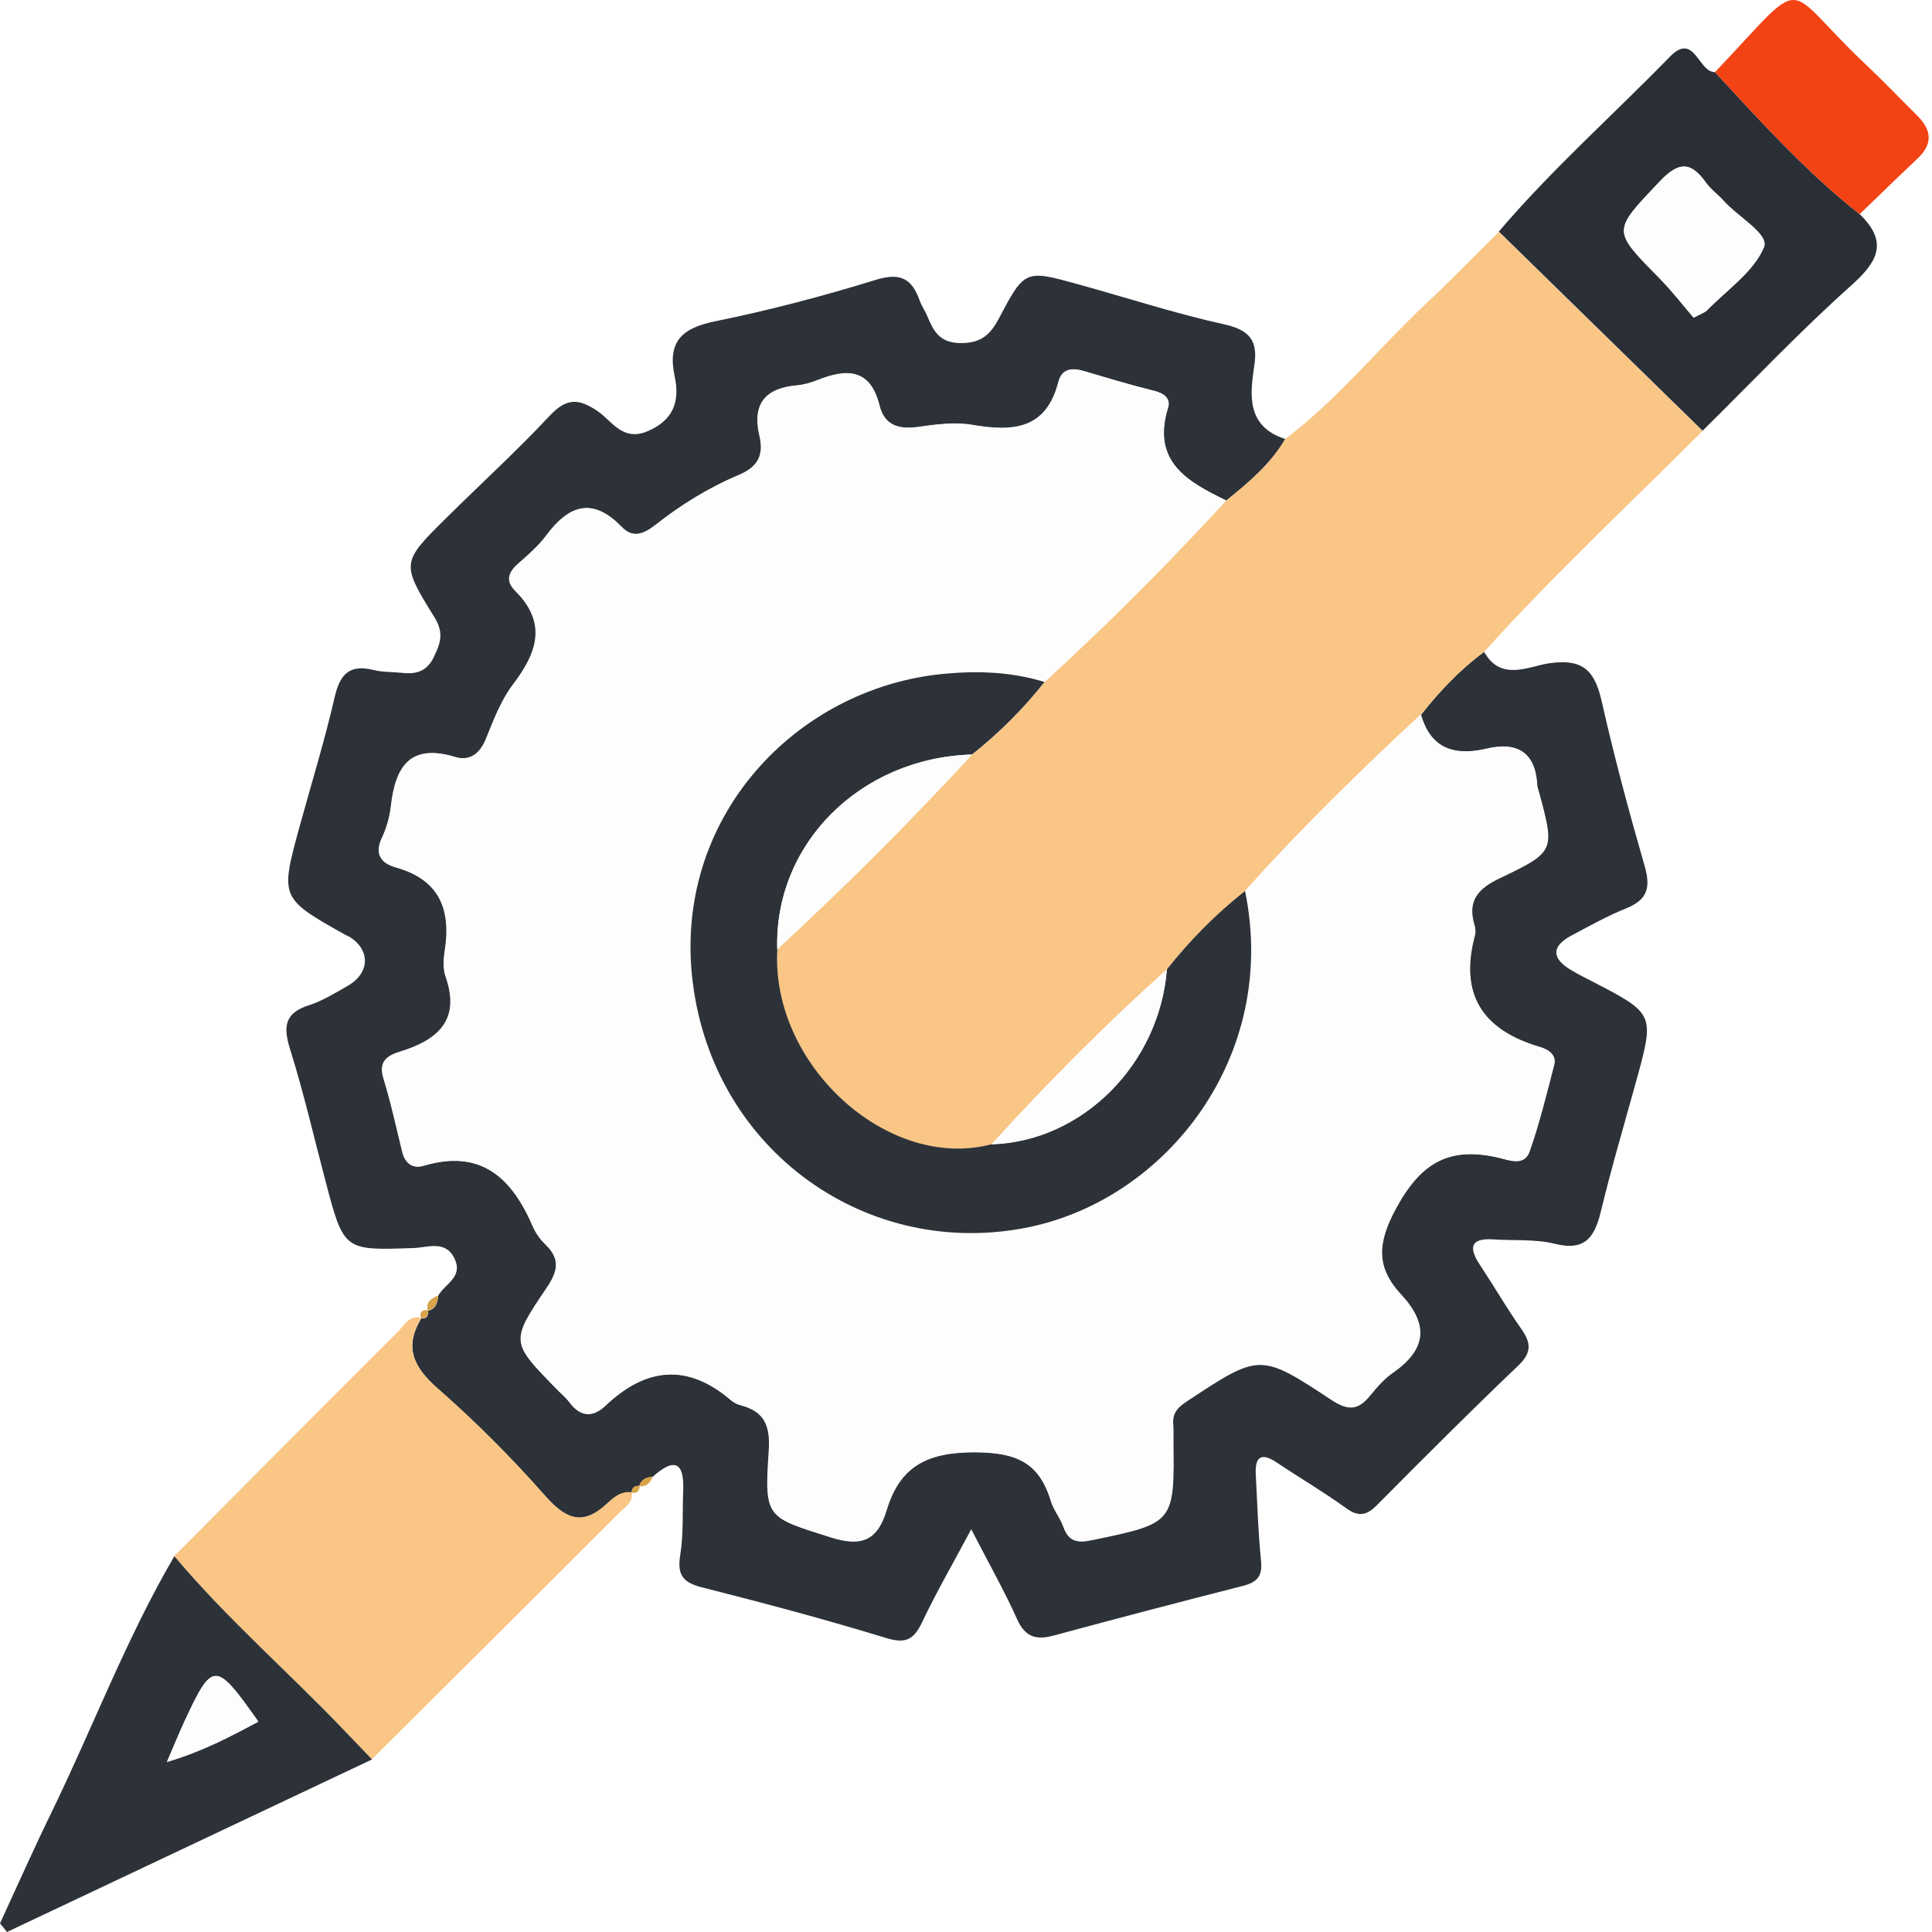
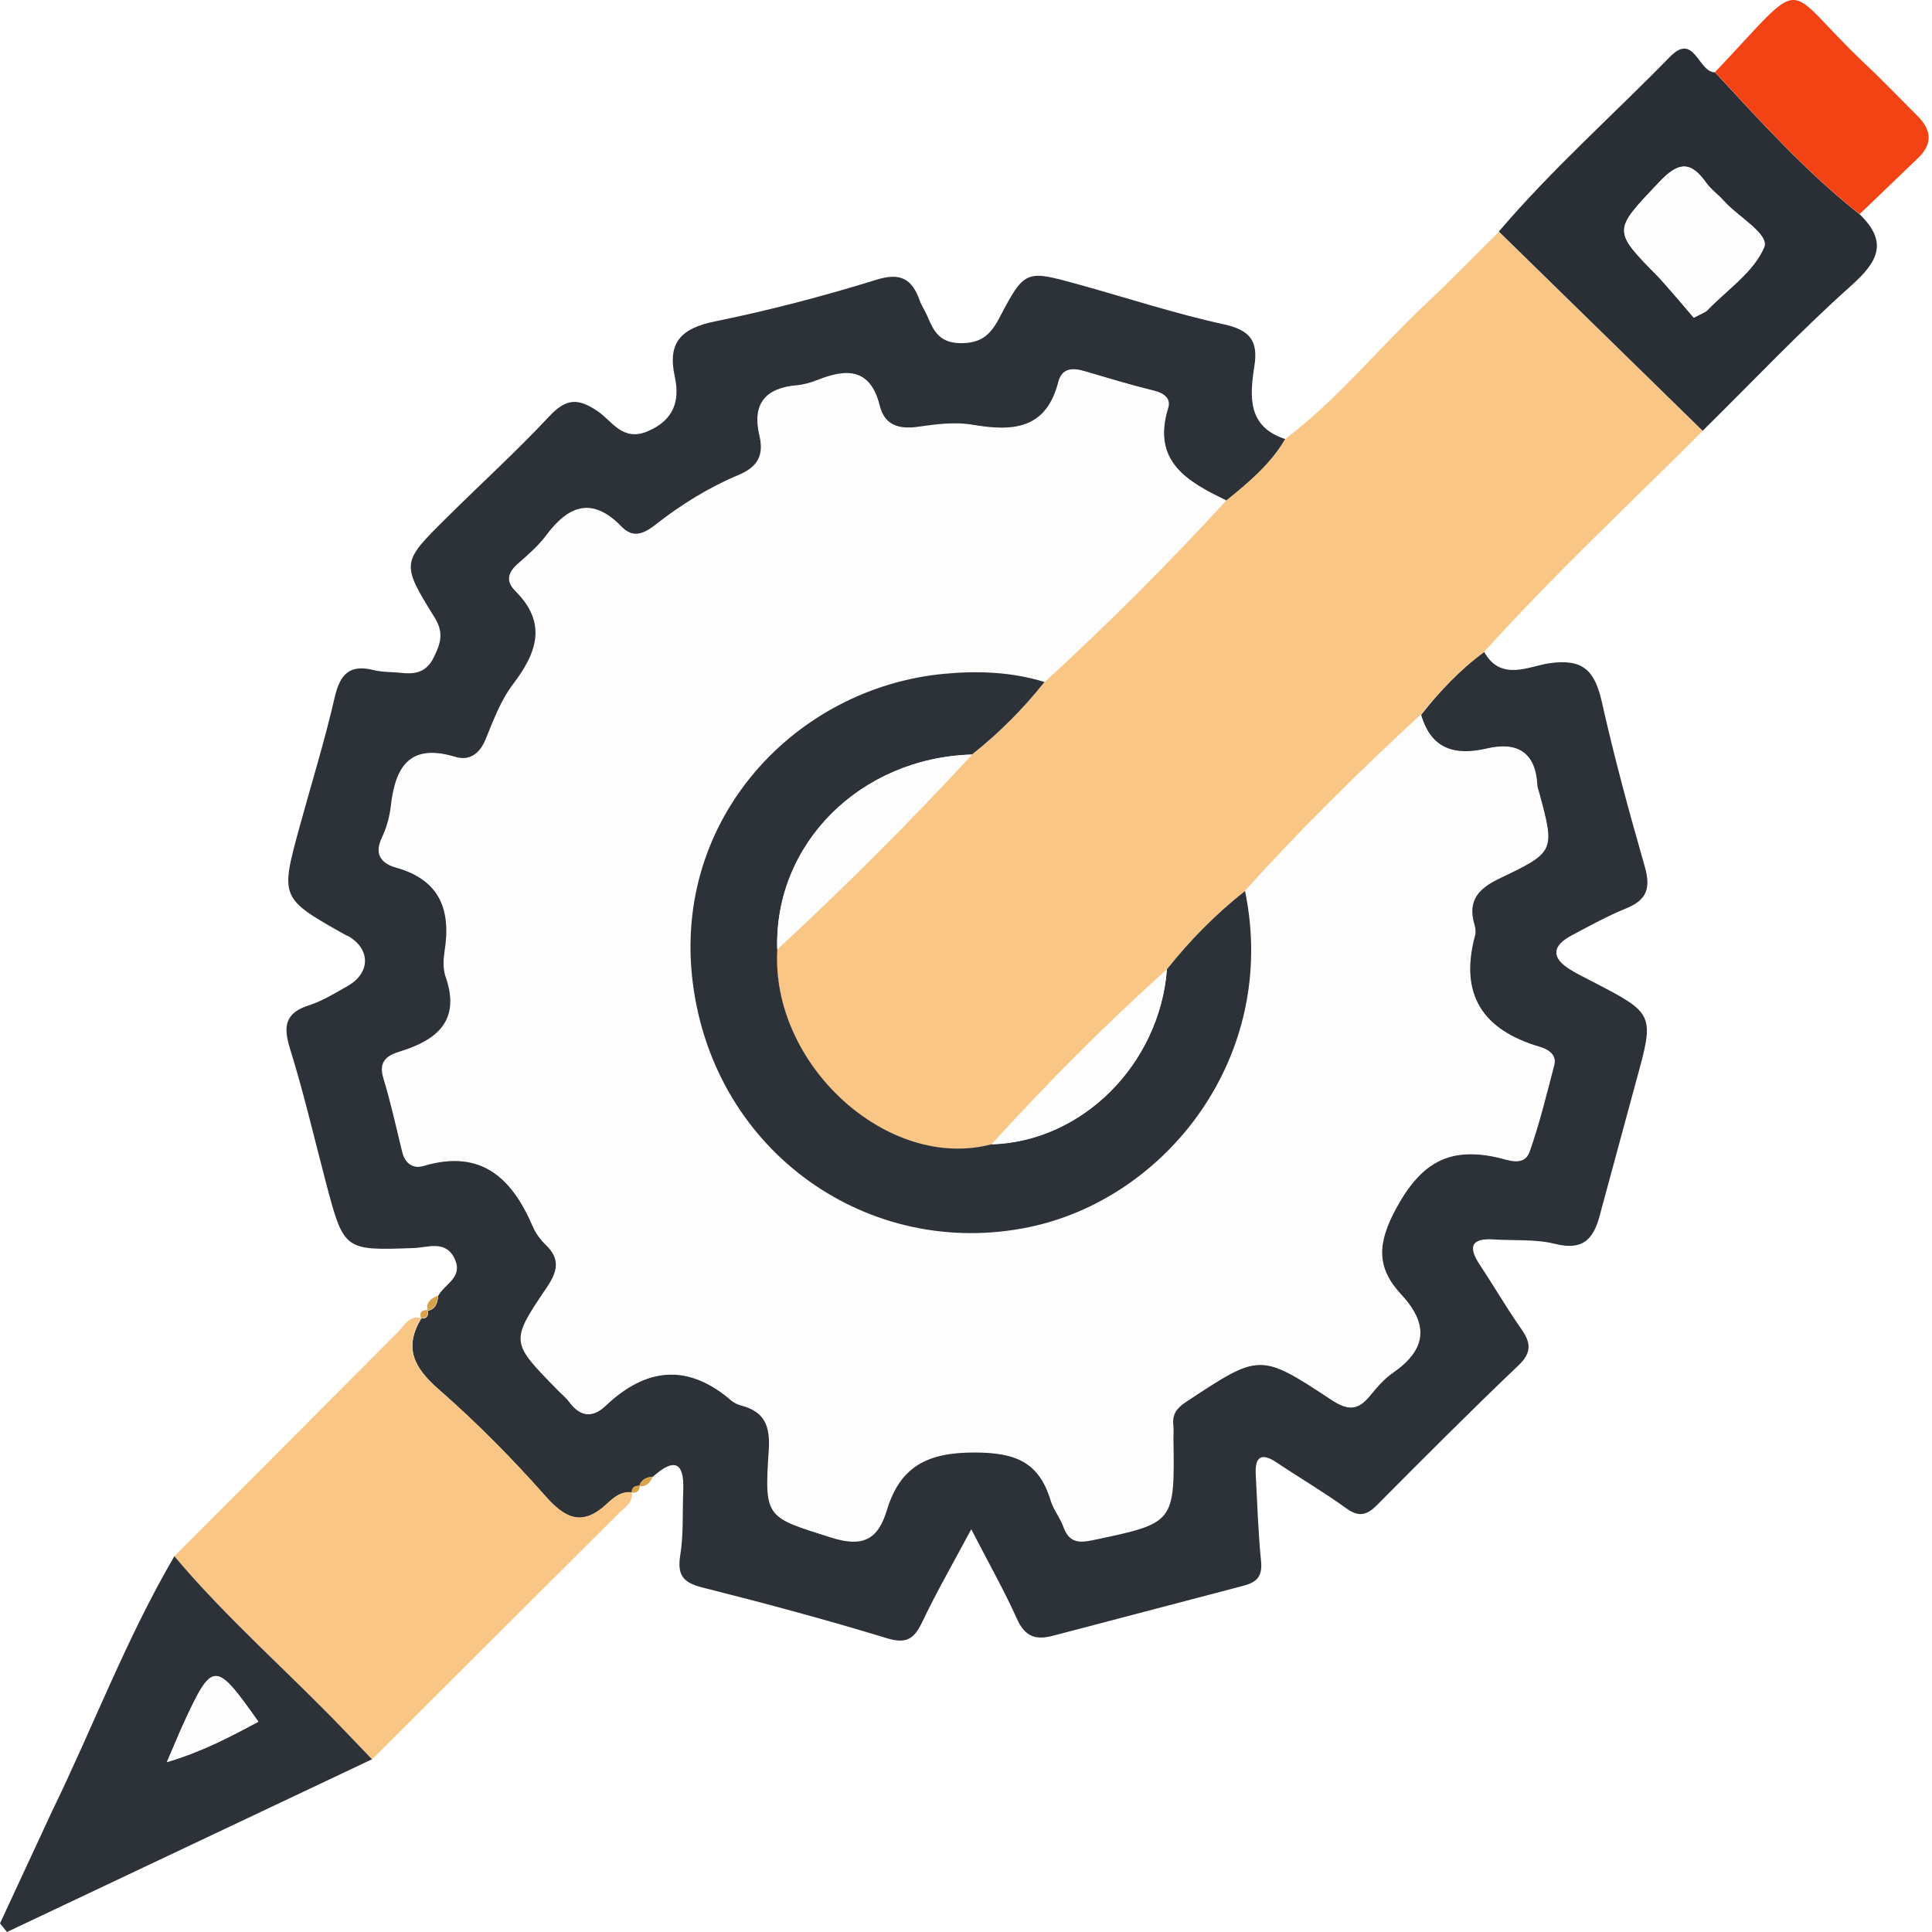
- <svg xmlns="http://www.w3.org/2000/svg" width="125" height="125" viewBox="0 0 125 125" fill="none">
-   <path d="M96.026 42.175C97.083 44.104 98.915 43.115 100.197 42.919C102.479 42.576 103.194 43.438 103.644 45.435C104.447 49.01 105.407 52.545 106.416 56.06C106.807 57.431 106.582 58.215 105.231 58.763C104.007 59.253 102.841 59.909 101.676 60.526C100.403 61.202 100.354 61.975 101.607 62.739C102.068 63.023 102.567 63.258 103.047 63.513C107.062 65.598 107.062 65.598 105.848 69.995C105.084 72.776 104.261 75.538 103.586 78.338C103.184 80.003 102.597 80.973 100.599 80.473C99.336 80.16 97.965 80.278 96.643 80.189C95.164 80.091 94.988 80.679 95.742 81.825C96.643 83.186 97.465 84.606 98.405 85.947C99.032 86.838 99.15 87.475 98.249 88.337C95.144 91.294 92.109 94.34 89.083 97.385C88.417 98.061 87.888 98.159 87.085 97.571C85.636 96.523 84.079 95.613 82.59 94.614C81.533 93.909 81.19 94.34 81.249 95.417C81.347 97.287 81.405 99.157 81.591 101.018C81.689 102.027 81.288 102.389 80.387 102.614C76.313 103.652 72.24 104.72 68.186 105.816C67.03 106.13 66.325 105.924 65.796 104.739C64.974 102.908 63.984 101.165 62.839 98.942C61.654 101.165 60.587 103.006 59.676 104.925C59.157 106.012 58.677 106.384 57.384 105.993C53.438 104.788 49.452 103.721 45.457 102.712C44.213 102.399 43.802 101.939 44.008 100.636C44.233 99.255 44.145 97.835 44.203 96.435C44.282 94.516 43.567 94.349 42.235 95.544C41.824 95.583 41.481 95.72 41.354 96.161L41.393 96.141C41.08 96.122 40.874 96.23 40.864 96.582L40.884 96.572C40.179 96.465 39.679 96.925 39.248 97.326C37.672 98.776 36.595 98.276 35.282 96.797C33.128 94.359 30.817 92.028 28.369 89.884C26.773 88.493 26.107 87.191 27.262 85.291L27.253 85.301C27.644 85.34 27.723 85.105 27.693 84.782L27.683 84.811C28.203 84.694 28.31 84.283 28.349 83.842C28.751 83.078 29.946 82.667 29.436 81.492C28.859 80.189 27.683 80.718 26.763 80.748C22.249 80.904 22.249 80.934 21.064 76.429C20.31 73.57 19.644 70.681 18.762 67.861C18.312 66.411 18.42 65.54 19.986 65.04C20.868 64.756 21.681 64.247 22.493 63.787C23.953 62.954 23.982 61.446 22.582 60.594C22.513 60.555 22.435 60.536 22.366 60.496C18.116 58.107 18.116 58.107 19.389 53.456C20.153 50.675 21.005 47.923 21.651 45.112C21.994 43.624 22.611 42.958 24.168 43.35C24.765 43.497 25.412 43.467 26.029 43.536C26.949 43.634 27.634 43.438 28.085 42.478C28.516 41.587 28.721 40.921 28.105 39.932C25.931 36.426 25.97 36.387 28.888 33.498C31.101 31.305 33.412 29.2 35.547 26.918C36.624 25.772 37.388 25.733 38.671 26.605C39.581 27.221 40.277 28.583 41.883 27.907C43.577 27.192 43.998 25.958 43.655 24.372C43.166 22.119 44.096 21.228 46.27 20.788C49.776 20.073 53.252 19.162 56.669 18.105C58.246 17.615 59 18.026 59.499 19.436C59.627 19.799 59.862 20.122 60.009 20.484C60.41 21.444 60.802 22.178 62.134 22.198C63.465 22.208 64.063 21.669 64.631 20.602C66.296 17.439 66.335 17.448 69.743 18.389C72.896 19.26 76.01 20.279 79.202 20.983C80.867 21.356 81.405 22.051 81.151 23.677C80.847 25.635 80.681 27.603 83.158 28.406C82.208 30.042 80.779 31.227 79.339 32.392C76.823 31.178 74.502 29.865 75.579 26.379C75.765 25.782 75.314 25.449 74.668 25.292C73.16 24.93 71.662 24.47 70.173 24.029C69.41 23.804 68.724 23.833 68.499 24.734C67.706 27.819 65.551 27.956 62.947 27.505C61.82 27.309 60.606 27.466 59.45 27.633C58.187 27.819 57.237 27.535 56.914 26.252C56.317 23.823 54.799 23.863 52.919 24.607C52.488 24.773 52.018 24.91 51.568 24.95C49.511 25.126 48.679 26.183 49.159 28.201C49.452 29.454 49.08 30.218 47.827 30.747C45.888 31.559 44.086 32.686 42.431 33.978C41.648 34.585 40.962 34.86 40.208 34.076C38.328 32.137 36.81 32.725 35.371 34.654C34.861 35.339 34.196 35.907 33.559 36.475C32.922 37.033 32.717 37.602 33.353 38.238C35.449 40.324 34.783 42.243 33.216 44.3C32.433 45.328 31.953 46.62 31.454 47.844C31.062 48.804 30.396 49.274 29.466 48.99C26.528 48.099 25.598 49.646 25.314 52.183C25.235 52.868 25.049 53.573 24.746 54.2C24.236 55.267 24.658 55.865 25.627 56.129C28.486 56.932 29.231 58.9 28.79 61.593C28.702 62.122 28.682 62.729 28.859 63.219C29.74 65.745 28.653 67.106 26.322 67.919C25.539 68.193 24.403 68.36 24.834 69.79C25.314 71.356 25.656 72.953 26.048 74.539C26.224 75.273 26.704 75.636 27.409 75.43C31.15 74.314 33.157 76.243 34.509 79.396C34.685 79.817 34.989 80.219 35.322 80.542C36.301 81.482 36.115 82.285 35.38 83.362C33.03 86.829 33.079 86.868 36.046 89.894C36.321 90.168 36.634 90.423 36.859 90.736C37.574 91.696 38.357 91.735 39.2 90.932C41.824 88.454 44.517 88.2 47.327 90.618C47.504 90.765 47.729 90.873 47.954 90.932C49.511 91.343 49.873 92.303 49.766 93.879C49.472 98.276 49.599 98.149 53.761 99.471C55.818 100.127 56.797 99.608 57.374 97.698C58.227 94.878 59.989 93.968 63.035 93.968C65.728 93.968 67.245 94.604 68.009 97.121C68.186 97.708 68.616 98.217 68.822 98.795C69.155 99.716 69.664 99.853 70.624 99.657C75.99 98.541 75.99 98.57 75.922 93.135C75.922 92.822 75.941 92.508 75.912 92.195C75.843 91.5 76.127 91.108 76.734 90.707C81.484 87.573 81.503 87.504 86.145 90.569C87.242 91.294 87.868 91.245 88.642 90.305C89.083 89.766 89.563 89.208 90.131 88.817C92.285 87.318 92.471 85.712 90.669 83.773C89.034 82.011 89.093 80.444 90.356 78.133C91.972 75.185 93.793 74.196 96.907 74.892C97.553 75.038 98.611 75.508 98.963 74.519C99.61 72.688 100.07 70.788 100.56 68.908C100.736 68.223 100.139 67.9 99.649 67.753C95.957 66.666 94.4 64.374 95.428 60.536C95.487 60.32 95.468 60.056 95.399 59.84C94.929 58.264 95.644 57.48 97.054 56.815C100.628 55.111 100.599 55.052 99.571 51.233C99.531 51.086 99.463 50.929 99.463 50.782C99.345 48.657 98.16 48.001 96.212 48.452C94.146 48.931 92.588 48.491 91.942 46.248C93.137 44.721 94.459 43.32 96.026 42.175Z" fill="#2D3238" />
-   <path d="M96.025 42.174C94.459 43.33 93.147 44.73 91.932 46.238C87.986 49.891 84.147 53.651 80.553 57.656C78.663 59.145 76.989 60.849 75.49 62.729C71.515 66.303 67.745 70.093 64.151 74.049C57.443 75.822 49.834 68.888 50.285 61.426C54.652 57.392 58.853 53.201 62.878 48.833C64.621 47.453 66.188 45.886 67.568 44.143C71.662 40.402 75.579 36.475 79.329 32.392C80.769 31.226 82.198 30.041 83.148 28.406C86.507 25.87 89.141 22.589 92.177 19.73C93.812 18.192 95.379 16.577 96.975 15C101.372 19.299 105.759 23.598 110.156 27.887C105.426 32.617 100.52 37.19 96.025 42.174Z" fill="#F9C686" />
-   <path d="M27.253 85.272C26.097 87.181 26.773 88.474 28.359 89.865C30.807 92.009 33.118 94.34 35.273 96.778C36.585 98.257 37.662 98.756 39.239 97.307C39.67 96.915 40.169 96.445 40.874 96.553C40.972 97.219 40.434 97.513 40.071 97.875C34.744 103.202 29.397 108.51 24.06 113.827C23.473 113.21 22.885 112.603 22.298 111.986C18.665 108.177 14.669 104.72 11.271 100.676C16.099 95.828 20.917 90.981 25.754 86.153C26.166 85.752 26.459 85.056 27.253 85.272Z" fill="#F9C686" />
-   <path d="M110.156 27.868C105.759 23.569 101.372 19.28 96.975 14.981C100.403 10.956 104.359 7.45 108.041 3.67C109.637 2.035 109.862 4.669 110.959 4.669C113.936 7.881 116.864 11.132 120.321 13.855C122.181 15.656 121.515 16.92 119.753 18.487C116.423 21.463 113.348 24.724 110.156 27.868ZM109.578 20.553C110.078 20.288 110.303 20.22 110.45 20.073C111.743 18.741 113.466 17.586 114.132 15.989C114.484 15.147 112.438 14.021 111.517 12.983C111.155 12.572 110.685 12.249 110.381 11.818C109.363 10.388 108.58 10.476 107.355 11.769C104.349 14.951 104.29 14.863 107.326 17.948C108.139 18.78 108.854 19.711 109.578 20.553Z" fill="#2A2F36" />
-   <path d="M11.281 100.685C14.679 104.729 18.674 108.186 22.307 111.995C22.895 112.612 23.483 113.229 24.07 113.836C16.197 117.558 8.324 121.279 0.45 125C0.304 124.814 0.157 124.628 0 124.442C1.116 122.023 2.194 119.594 3.359 117.205C6.032 111.711 8.187 105.973 11.281 100.685ZM16.716 111.388C13.925 107.432 13.758 107.432 11.878 111.496C11.545 112.221 11.252 112.955 10.801 113.993C13.122 113.308 14.904 112.358 16.716 111.388Z" fill="#2D3238" />
-   <path d="M120.321 13.855C116.864 11.132 113.936 7.881 110.959 4.669C117.158 -1.853 115.112 -1.099 120.732 4.189C121.868 5.257 122.946 6.393 124.052 7.489C125.002 8.43 125.061 9.34 124.033 10.29C122.779 11.465 121.555 12.67 120.321 13.855Z" fill="#F34213" />
-   <path d="M28.34 83.822C28.301 84.273 28.193 84.674 27.674 84.792C27.527 84.224 27.919 84.008 28.34 83.822Z" fill="#D9A349" />
-   <path d="M41.354 96.151C41.481 95.71 41.824 95.573 42.235 95.534C42.069 95.916 41.843 96.22 41.354 96.151Z" fill="#D9A349" />
-   <path d="M27.683 84.762C27.713 85.085 27.634 85.31 27.243 85.281C27.115 84.88 27.302 84.743 27.683 84.762Z" fill="#D9A349" />
-   <path d="M40.864 96.572C40.874 96.22 41.08 96.112 41.393 96.132C41.374 96.465 41.227 96.641 40.864 96.572Z" fill="#D9A349" />
-   <path d="M79.329 32.372C75.578 36.456 71.661 40.383 67.568 44.123C65.443 43.467 63.269 43.389 61.076 43.594C51.469 44.495 43.478 52.956 44.81 63.562C46.201 74.598 56.248 81.531 66.559 79.396C75.471 77.555 82.747 68.34 80.543 57.647C84.137 53.642 87.976 49.881 91.922 46.229C92.569 48.471 94.126 48.912 96.182 48.432C98.131 47.972 99.316 48.638 99.433 50.763C99.443 50.919 99.502 51.066 99.541 51.213C100.569 55.022 100.598 55.091 97.024 56.795C95.624 57.461 94.899 58.244 95.369 59.821C95.438 60.036 95.457 60.301 95.399 60.516C94.37 64.355 95.927 66.646 99.619 67.733C100.119 67.88 100.716 68.203 100.53 68.889C100.04 70.769 99.58 72.678 98.934 74.5C98.581 75.489 97.524 75.019 96.877 74.872C93.763 74.177 91.942 75.166 90.326 78.113C89.053 80.434 89.004 82.001 90.639 83.754C92.441 85.693 92.255 87.299 90.101 88.797C89.533 89.189 89.053 89.747 88.612 90.285C87.849 91.225 87.222 91.284 86.115 90.55C81.483 87.485 81.454 87.553 76.705 90.687C76.097 91.088 75.804 91.47 75.882 92.175C75.911 92.489 75.882 92.802 75.892 93.115C75.96 98.55 75.951 98.521 70.594 99.637C69.644 99.833 69.125 99.706 68.792 98.776C68.587 98.198 68.156 97.689 67.979 97.101C67.216 94.584 65.707 93.948 63.005 93.948C59.95 93.948 58.187 94.859 57.345 97.679C56.767 99.588 55.788 100.107 53.731 99.451C49.569 98.12 49.442 98.257 49.736 93.86C49.844 92.273 49.471 91.314 47.924 90.912C47.699 90.853 47.474 90.746 47.297 90.599C44.487 88.18 41.794 88.435 39.17 90.912C38.328 91.705 37.544 91.676 36.829 90.716C36.594 90.403 36.281 90.158 36.017 89.874C33.049 86.848 33 86.809 35.351 83.343C36.085 82.265 36.271 81.462 35.292 80.522C34.959 80.199 34.665 79.798 34.479 79.376C33.128 76.223 31.12 74.294 27.38 75.41C26.674 75.616 26.195 75.254 26.018 74.519C25.627 72.933 25.284 71.327 24.804 69.77C24.363 68.34 25.509 68.174 26.293 67.9C28.623 67.087 29.71 65.726 28.829 63.199C28.652 62.71 28.682 62.102 28.76 61.574C29.201 58.871 28.457 56.912 25.597 56.109C24.628 55.835 24.207 55.238 24.716 54.18C25.01 53.553 25.206 52.849 25.284 52.163C25.568 49.627 26.498 48.08 29.436 48.971C30.366 49.255 31.032 48.785 31.424 47.825C31.923 46.601 32.403 45.308 33.187 44.28C34.753 42.224 35.419 40.304 33.324 38.218C32.677 37.582 32.893 37.004 33.529 36.456C34.175 35.888 34.841 35.31 35.341 34.634C36.78 32.705 38.298 32.127 40.178 34.057C40.932 34.84 41.618 34.566 42.401 33.959C44.056 32.656 45.858 31.54 47.797 30.727C49.05 30.198 49.422 29.434 49.129 28.181C48.649 26.164 49.491 25.106 51.538 24.93C51.998 24.891 52.458 24.754 52.889 24.587C54.76 23.843 56.277 23.804 56.885 26.232C57.198 27.515 58.157 27.799 59.421 27.613C60.576 27.447 61.791 27.29 62.917 27.486C65.522 27.926 67.676 27.799 68.469 24.715C68.704 23.814 69.38 23.784 70.144 24.009C71.642 24.45 73.13 24.901 74.638 25.273C75.285 25.429 75.735 25.753 75.549 26.36C74.492 29.846 76.802 31.158 79.329 32.372Z" fill="#FDFDFD" />
-   <path d="M80.554 57.647C82.757 68.341 75.472 77.555 66.57 79.396C56.258 81.531 46.202 74.598 44.821 63.562C43.489 52.947 51.489 44.496 61.086 43.595C63.27 43.389 65.454 43.468 67.579 44.124C66.198 45.867 64.631 47.433 62.888 48.814C55.661 49.03 50.089 54.602 50.295 61.407C49.844 68.879 57.453 75.812 64.161 74.03C70.017 73.844 75.011 68.85 75.501 62.71C76.989 60.84 78.664 59.136 80.554 57.647Z" fill="#2D3238" />
-   <path d="M50.285 61.417C50.079 54.611 55.641 49.039 62.878 48.824C58.853 53.191 54.652 57.382 50.285 61.417Z" fill="#FDFDFD" />
-   <path d="M75.491 62.72C75.011 68.87 70.017 73.864 64.151 74.04C67.745 70.084 71.515 66.294 75.491 62.72Z" fill="#FDFDFD" />
-   <path d="M109.579 20.552C108.854 19.71 108.139 18.78 107.317 17.957C104.281 14.883 104.34 14.961 107.346 11.778C108.57 10.476 109.363 10.398 110.372 11.827C110.685 12.268 111.146 12.591 111.508 12.993C112.428 14.031 114.475 15.147 114.122 15.999C113.457 17.595 111.733 18.751 110.44 20.082C110.303 20.22 110.078 20.288 109.579 20.552Z" fill="#FDFDFD" />
-   <path d="M16.715 111.389C14.904 112.358 13.122 113.308 10.801 114.003C11.251 112.965 11.545 112.221 11.878 111.506C13.758 107.432 13.915 107.432 16.715 111.389Z" fill="#FDFDFD" />
+ <svg xmlns="http://www.w3.org/2000/svg" width="125" height="125" fill="none">
+   <path d="M96.026 42.175c1.058 1.93 2.89.94 4.17.744 2.282-.343 2.997.52 3.447 2.517.803 3.574 1.763 7.11 2.772 10.625.39 1.37.166 2.154-1.185 2.703-1.224.5-2.4 1.146-3.555 1.763-1.273.676-1.322 1.45-.07 2.213.46.284.96.52 1.44.774 4.015 2.086 4.015 2.086 2.8 6.483l-2.262 8.343c-.402 1.665-.99 2.634-2.987 2.135-1.263-.313-2.634-.196-3.956-.284-1.48-.098-1.655.5-.9 1.635.9 1.36 1.724 2.78 2.664 4.123.627.89.744 1.528-.157 2.39-3.104 2.957-6.14 6.003-9.166 9.048-.666.676-1.195.774-1.998.186-1.45-1.048-3.006-1.96-4.495-2.957-1.058-.705-1.4-.274-1.34.803.098 1.87.157 3.74.343 5.6.098 1.01-.304 1.37-1.204 1.596l-12.2 3.202c-1.156.314-1.86.108-2.39-1.077-.823-1.83-1.812-3.574-2.957-5.797-1.185 2.223-2.252 4.064-3.163 5.983-.52 1.087-1 1.46-2.29 1.068-3.946-1.205-7.932-2.272-11.927-3.28-1.244-.313-1.655-.773-1.45-2.076.225-1.38.137-2.8.196-4.2.078-1.92-.636-2.086-1.968-.89-.41.04-.754.176-.88.617l.04-.02c-.313-.02-.52.088-.53.44l.02-.01c-.705-.108-1.204.353-1.635.754-1.577 1.45-2.654.95-3.966-.53-2.154-2.438-4.465-4.77-6.913-6.913-1.596-1.39-2.262-2.693-1.107-4.593l-.01.01c.392.04.47-.196.44-.52l-.01.03c.52-.118.627-.53.666-.97.402-.764 1.596-1.175 1.087-2.35-.578-1.302-1.753-.774-2.673-.744-4.514.157-4.514.186-5.7-4.318-.754-2.86-1.42-5.748-2.3-8.568-.45-1.45-.343-2.32 1.224-2.82.88-.284 1.694-.793 2.507-1.253 1.46-.832 1.488-2.34.088-3.192-.07-.04-.147-.06-.216-.098-4.25-2.39-4.25-2.39-2.977-7.04.764-2.78 1.616-5.533 2.262-8.343.343-1.49.96-2.154 2.517-1.763.597.147 1.244.117 1.86.186.92.098 1.606-.098 2.057-1.058.43-.89.636-1.557.02-2.546-2.174-3.506-2.135-3.545.783-6.434 2.213-2.193 4.524-4.3 6.66-6.58 1.077-1.146 1.84-1.185 3.124-.313.91.617 1.606 1.978 3.212 1.302 1.694-.715 2.115-1.95 1.772-3.535-.5-2.252.44-3.143 2.615-3.584 3.506-.715 6.982-1.626 10.4-2.683 1.577-.5 2.33-.078 2.83 1.332.127.362.362.686.51 1.048.402.96.793 1.694 2.125 1.714 1.332.01 1.93-.53 2.497-1.596 1.665-3.163 1.704-3.153 5.112-2.213 3.153.872 6.267 1.9 9.46 2.595 1.665.372 2.203 1.067 1.95 2.693-.303 1.96-.47 3.927 2.007 4.73-.95 1.635-2.38 2.82-3.82 3.986-2.517-1.214-4.838-2.526-3.76-6.013.186-.597-.264-.93-.91-1.087-1.508-.362-3.006-.823-4.495-1.263-.764-.225-1.45-.196-1.675.705-.793 3.085-2.948 3.222-5.552 2.77-1.126-.196-2.34-.04-3.496.127-1.263.186-2.213-.098-2.536-1.38-.597-2.428-2.115-2.39-3.995-1.645-.43.166-.9.303-1.35.343-2.056.176-2.89 1.234-2.41 3.25.294 1.253-.078 2.017-1.332 2.546-1.94.813-3.74 1.94-5.396 3.232-.783.607-1.47.88-2.223.098-1.88-1.94-3.398-1.35-4.838.578-.51.685-1.175 1.254-1.812 1.822-.636.558-.842 1.126-.206 1.763 2.096 2.086 1.43 4.005-.137 6.062-.783 1.028-1.263 2.32-1.763 3.545-.392.96-1.058 1.43-1.988 1.146-2.938-.89-3.868.656-4.152 3.192-.078.685-.264 1.39-.568 2.017-.51 1.067-.088 1.665.88 1.93 2.86.803 3.604 2.77 3.163 5.464-.088.53-.108 1.136.07 1.626.88 2.526-.206 3.888-2.536 4.7-.783.274-1.92.44-1.488 1.87.48 1.567.823 3.163 1.214 4.75.176.734.656 1.097 1.36.89 3.74-1.116 5.748.813 7.1 3.966.176.42.48.823.813 1.146.98.94.793 1.743.06 2.82-2.35 3.467-2.3 3.506.666 6.532.274.274.588.53.813.842.715.96 1.498 1 2.34.196 2.624-2.478 5.317-2.732 8.128-.313.176.147.4.255.627.313 1.557.41 1.92 1.37 1.812 2.948-.294 4.397-.166 4.27 3.995 5.592 2.056.656 3.036.137 3.613-1.772.852-2.82 2.615-3.73 5.66-3.73 2.693 0 4.21.636 4.975 3.153.176.588.607 1.097.813 1.674.333.92.842 1.058 1.802.862C76 98.54 76 98.57 75.922 93.135c0-.313.02-.627-.01-.94-.07-.695.216-1.087.823-1.488 4.75-3.134 4.77-3.202 9.41-.137 1.097.725 1.724.676 2.497-.264.44-.54.92-1.097 1.49-1.488 2.154-1.498 2.34-3.104.54-5.043-1.635-1.763-1.577-3.33-.313-5.64 1.616-2.948 3.437-3.937 6.55-3.24.646.147 1.704.617 2.056-.372.646-1.83 1.106-3.73 1.597-5.61.176-.685-.42-1.01-.91-1.156-3.692-1.087-5.25-3.378-4.22-7.217.06-.215.04-.48-.03-.695-.47-1.577.245-2.36 1.655-3.026 3.574-1.704 3.545-1.763 2.517-5.582-.04-.147-.108-.303-.108-.45-.118-2.125-1.302-2.78-3.25-2.33-2.066.48-3.623.04-4.27-2.203 1.195-1.528 2.517-2.928 4.084-4.074z" fill="#2d3238" />
+   <path d="M96.026 42.174c-1.567 1.156-2.88 2.556-4.093 4.064-3.946 3.653-7.785 7.413-11.38 11.418-1.9 1.488-3.564 3.192-5.063 5.073-3.976 3.574-7.746 7.364-11.34 11.32-6.708 1.773-14.317-5.16-13.866-12.623a221.37 221.37 0 0 0 12.593-12.593 28.72 28.72 0 0 0 4.691-4.691 190.17 190.17 0 0 0 11.761-11.751c1.44-1.165 2.87-2.35 3.82-3.986 3.36-2.536 5.993-5.817 9.03-8.676 1.635-1.537 3.202-3.153 4.798-4.73l13.18 12.887c-4.73 4.73-9.636 9.303-14.13 14.287zM27.253 85.272c-1.155 1.9-.48 3.202 1.107 4.593 2.448 2.145 4.76 4.475 6.913 6.914 1.312 1.48 2.4 1.978 3.966.53.43-.392.93-.862 1.635-.754.098.666-.44.96-.803 1.322l-16 15.952-1.763-1.84c-3.633-3.8-7.628-7.266-11.026-11.3l14.483-14.523c.4-.4.705-1.097 1.498-.88z" fill="#f9c686" />
+   <path d="M110.156 27.868L96.975 14.98c3.428-4.025 7.384-7.53 11.066-11.3 1.596-1.635 1.82 1 2.918 1 2.977 3.212 5.905 6.463 9.362 9.185 1.86 1.802 1.194 3.065-.568 4.632-3.33 2.977-6.405 6.238-9.597 9.38zm-.578-7.315c.5-.264.725-.333.872-.48 1.293-1.332 3.016-2.487 3.682-4.084.352-.842-1.694-1.968-2.615-3.006-.362-.41-.832-.735-1.136-1.165-1.018-1.43-1.8-1.342-3.026-.05-3.006 3.183-3.065 3.094-.03 6.18.813.832 1.528 1.763 2.252 2.605z" fill="#2a2f36" />
+   <path d="M11.28 100.685c3.398 4.044 7.393 7.5 11.026 11.3l1.763 1.84L.45 125l-.45-.558 3.36-7.237c2.673-5.494 4.828-11.232 7.922-16.52zm5.435 10.703c-2.79-3.956-2.957-3.956-4.838.108-.333.725-.627 1.46-1.077 2.497 2.32-.685 4.103-1.635 5.915-2.605z" fill="#2d3238" />
+   <path d="M120.32 13.855c-3.457-2.722-6.385-5.973-9.362-9.185 6.2-6.522 4.153-5.768 9.773-.48 1.136 1.067 2.214 2.203 3.32 3.3.95.94 1.01 1.85-.02 2.8l-3.712 3.564z" fill="#f34213" />
+   <g fill="#d9a349">
+     <path d="M28.34 83.822c-.04.45-.147.852-.666.97-.147-.568.245-.783.666-.97zM41.354 96.15c.127-.44.47-.578.88-.617-.166.382-.392.686-.88.617z" />
+     <path d="M27.683 84.762c.03.323-.05.548-.44.52-.127-.4.06-.54.44-.52zm13.182 11.8c.01-.353.215-.46.53-.44-.02.333-.167.5-.53.44z" />
+   </g>
+   <path d="M79.33 32.372c-3.75 4.084-7.668 8-11.76 11.75-2.125-.656-4.3-.734-6.492-.53-9.606.9-17.597 9.362-16.265 19.967 1.39 11.036 11.438 17.97 21.75 15.835 8.91-1.84 16.187-11.056 13.984-21.75 3.594-4.005 7.433-7.765 11.38-11.418.646 2.242 2.203 2.683 4.26 2.203 1.95-.46 3.134.206 3.25 2.33.01.157.07.303.108.45 1.028 3.81 1.057 3.878-2.517 5.582-1.4.666-2.125 1.45-1.655 3.026.07.215.088.48.03.695-1.028 3.84.53 6.13 4.22 7.217.5.147 1.097.47.91 1.156-.5 1.88-.95 3.8-1.596 5.61-.353.99-1.4.52-2.056.372-3.114-.695-4.935.294-6.55 3.24-1.273 2.32-1.322 3.888.313 5.64 1.802 1.94 1.616 3.545-.54 5.043-.568.392-1.048.95-1.49 1.488-.764.94-1.39 1-2.497.264-4.632-3.065-4.66-2.997-9.41.137-.607.4-.9.783-.823 1.49.03.313 0 .627.01.94.07 5.435.06 5.406-5.298 6.522-.95.196-1.47.07-1.802-.862-.206-.578-.636-1.087-.813-1.675-.764-2.517-2.272-3.153-4.975-3.153-3.055 0-4.818.91-5.66 3.73-.578 1.9-1.557 2.428-3.614 1.772-4.162-1.332-4.29-1.195-3.995-5.59.108-1.586-.264-2.546-1.812-2.948-.225-.06-.45-.166-.627-.313-2.8-2.42-5.503-2.164-8.128.313-.842.793-1.626.764-2.34-.196-.235-.313-.548-.558-.813-.842-2.967-3.026-3.016-3.065-.666-6.532.734-1.077.92-1.88-.06-2.82-.333-.323-.627-.725-.813-1.146-1.35-3.153-3.36-5.082-7.1-3.966-.705.206-1.185-.157-1.36-.89-.392-1.586-.734-3.192-1.214-4.75-.44-1.43.705-1.596 1.49-1.87 2.33-.813 3.418-2.174 2.536-4.7-.176-.5-.147-1.097-.07-1.626.44-2.703-.303-4.66-3.163-5.464-.97-.274-1.4-.87-.88-1.93a6.6 6.6 0 0 0 .568-2.017c.284-2.536 1.214-4.083 4.152-3.192.93.284 1.596-.186 1.988-1.146.5-1.224.98-2.517 1.763-3.545 1.567-2.056 2.233-3.976.137-6.062-.646-.637-.43-1.214.206-1.763.646-.568 1.312-1.146 1.812-1.82 1.44-1.93 2.957-2.507 4.838-.578.754.783 1.44.51 2.223-.098 1.655-1.302 3.457-2.42 5.396-3.23 1.253-.53 1.626-1.293 1.332-2.546-.48-2.017.362-3.075 2.41-3.25.46-.04.92-.176 1.35-.343 1.87-.744 3.388-.784 3.995 1.645.313 1.283 1.273 1.567 2.536 1.38 1.156-.166 2.37-.323 3.496-.127 2.605.44 4.76.313 5.552-2.77.235-.9.91-.93 1.675-.705 1.498.44 2.987.89 4.495 1.263.646.157 1.097.48.91 1.087-1.058 3.486 1.253 4.798 3.78 6.013z" fill="#fdfdfd" />
+   <path d="M80.554 57.647c2.203 10.693-5.082 19.908-13.984 21.75-10.31 2.135-20.368-4.798-21.75-15.835-1.332-10.615 6.67-19.066 16.265-19.967 2.184-.206 4.368-.127 6.493.53a28.73 28.73 0 0 1-4.691 4.691c-7.227.215-12.8 5.787-12.593 12.593-.45 7.472 7.158 14.405 13.866 12.623 5.856-.186 10.85-5.18 11.34-11.32 1.488-1.87 3.163-3.574 5.053-5.063z" fill="#2d3238" />
+   <path d="M50.285 61.417C50.08 54.6 55.64 49.04 62.878 48.824a221.37 221.37 0 0 1-12.593 12.593zM75.5 62.72c-.48 6.15-5.474 11.144-11.34 11.32 3.594-3.956 7.364-7.746 11.34-11.32zm34.1-42.167l-2.262-2.595c-3.036-3.075-2.977-2.996.03-6.18 1.224-1.302 2.017-1.38 3.026.05.313.44.774.764 1.136 1.165.92 1.038 2.967 2.154 2.614 3.006-.665 1.596-2.4 2.752-3.682 4.083-.137.137-.362.206-.86.47zM16.716 111.4c-1.812.97-3.594 1.92-5.915 2.614l1.077-2.497c1.88-4.074 2.037-4.074 4.837-.117z" fill="#fdfdfd" />
</svg>
